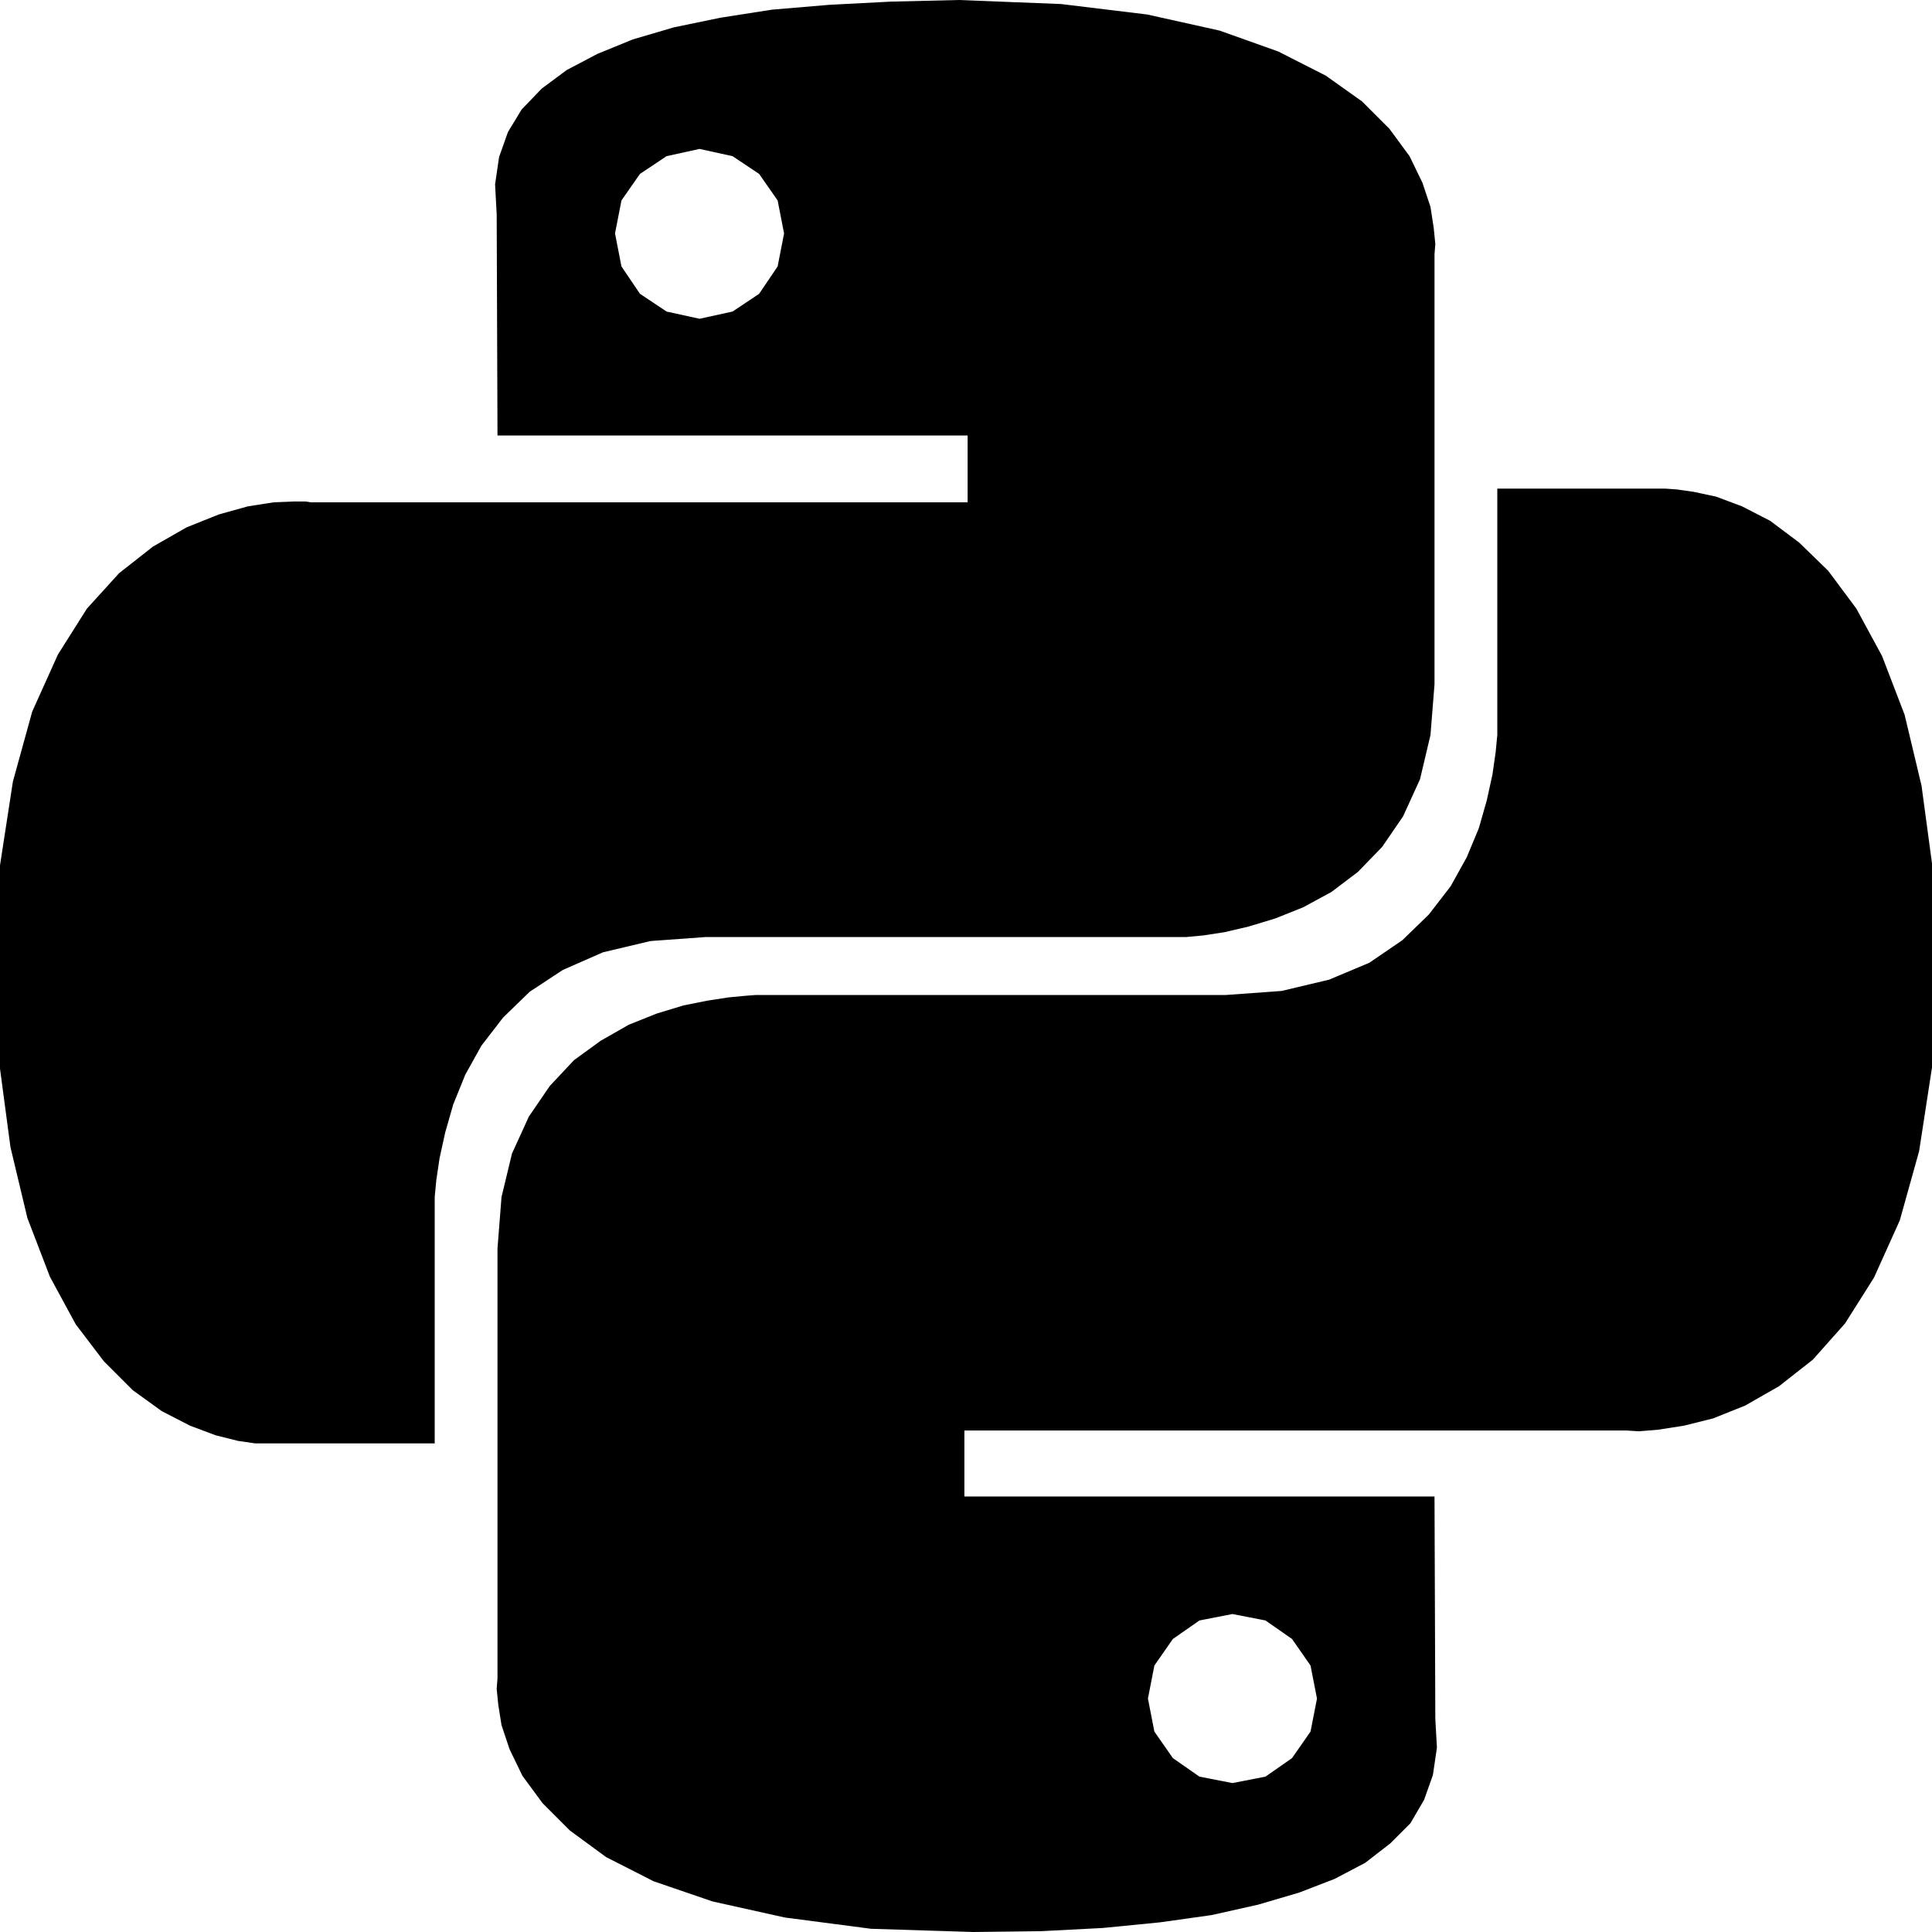
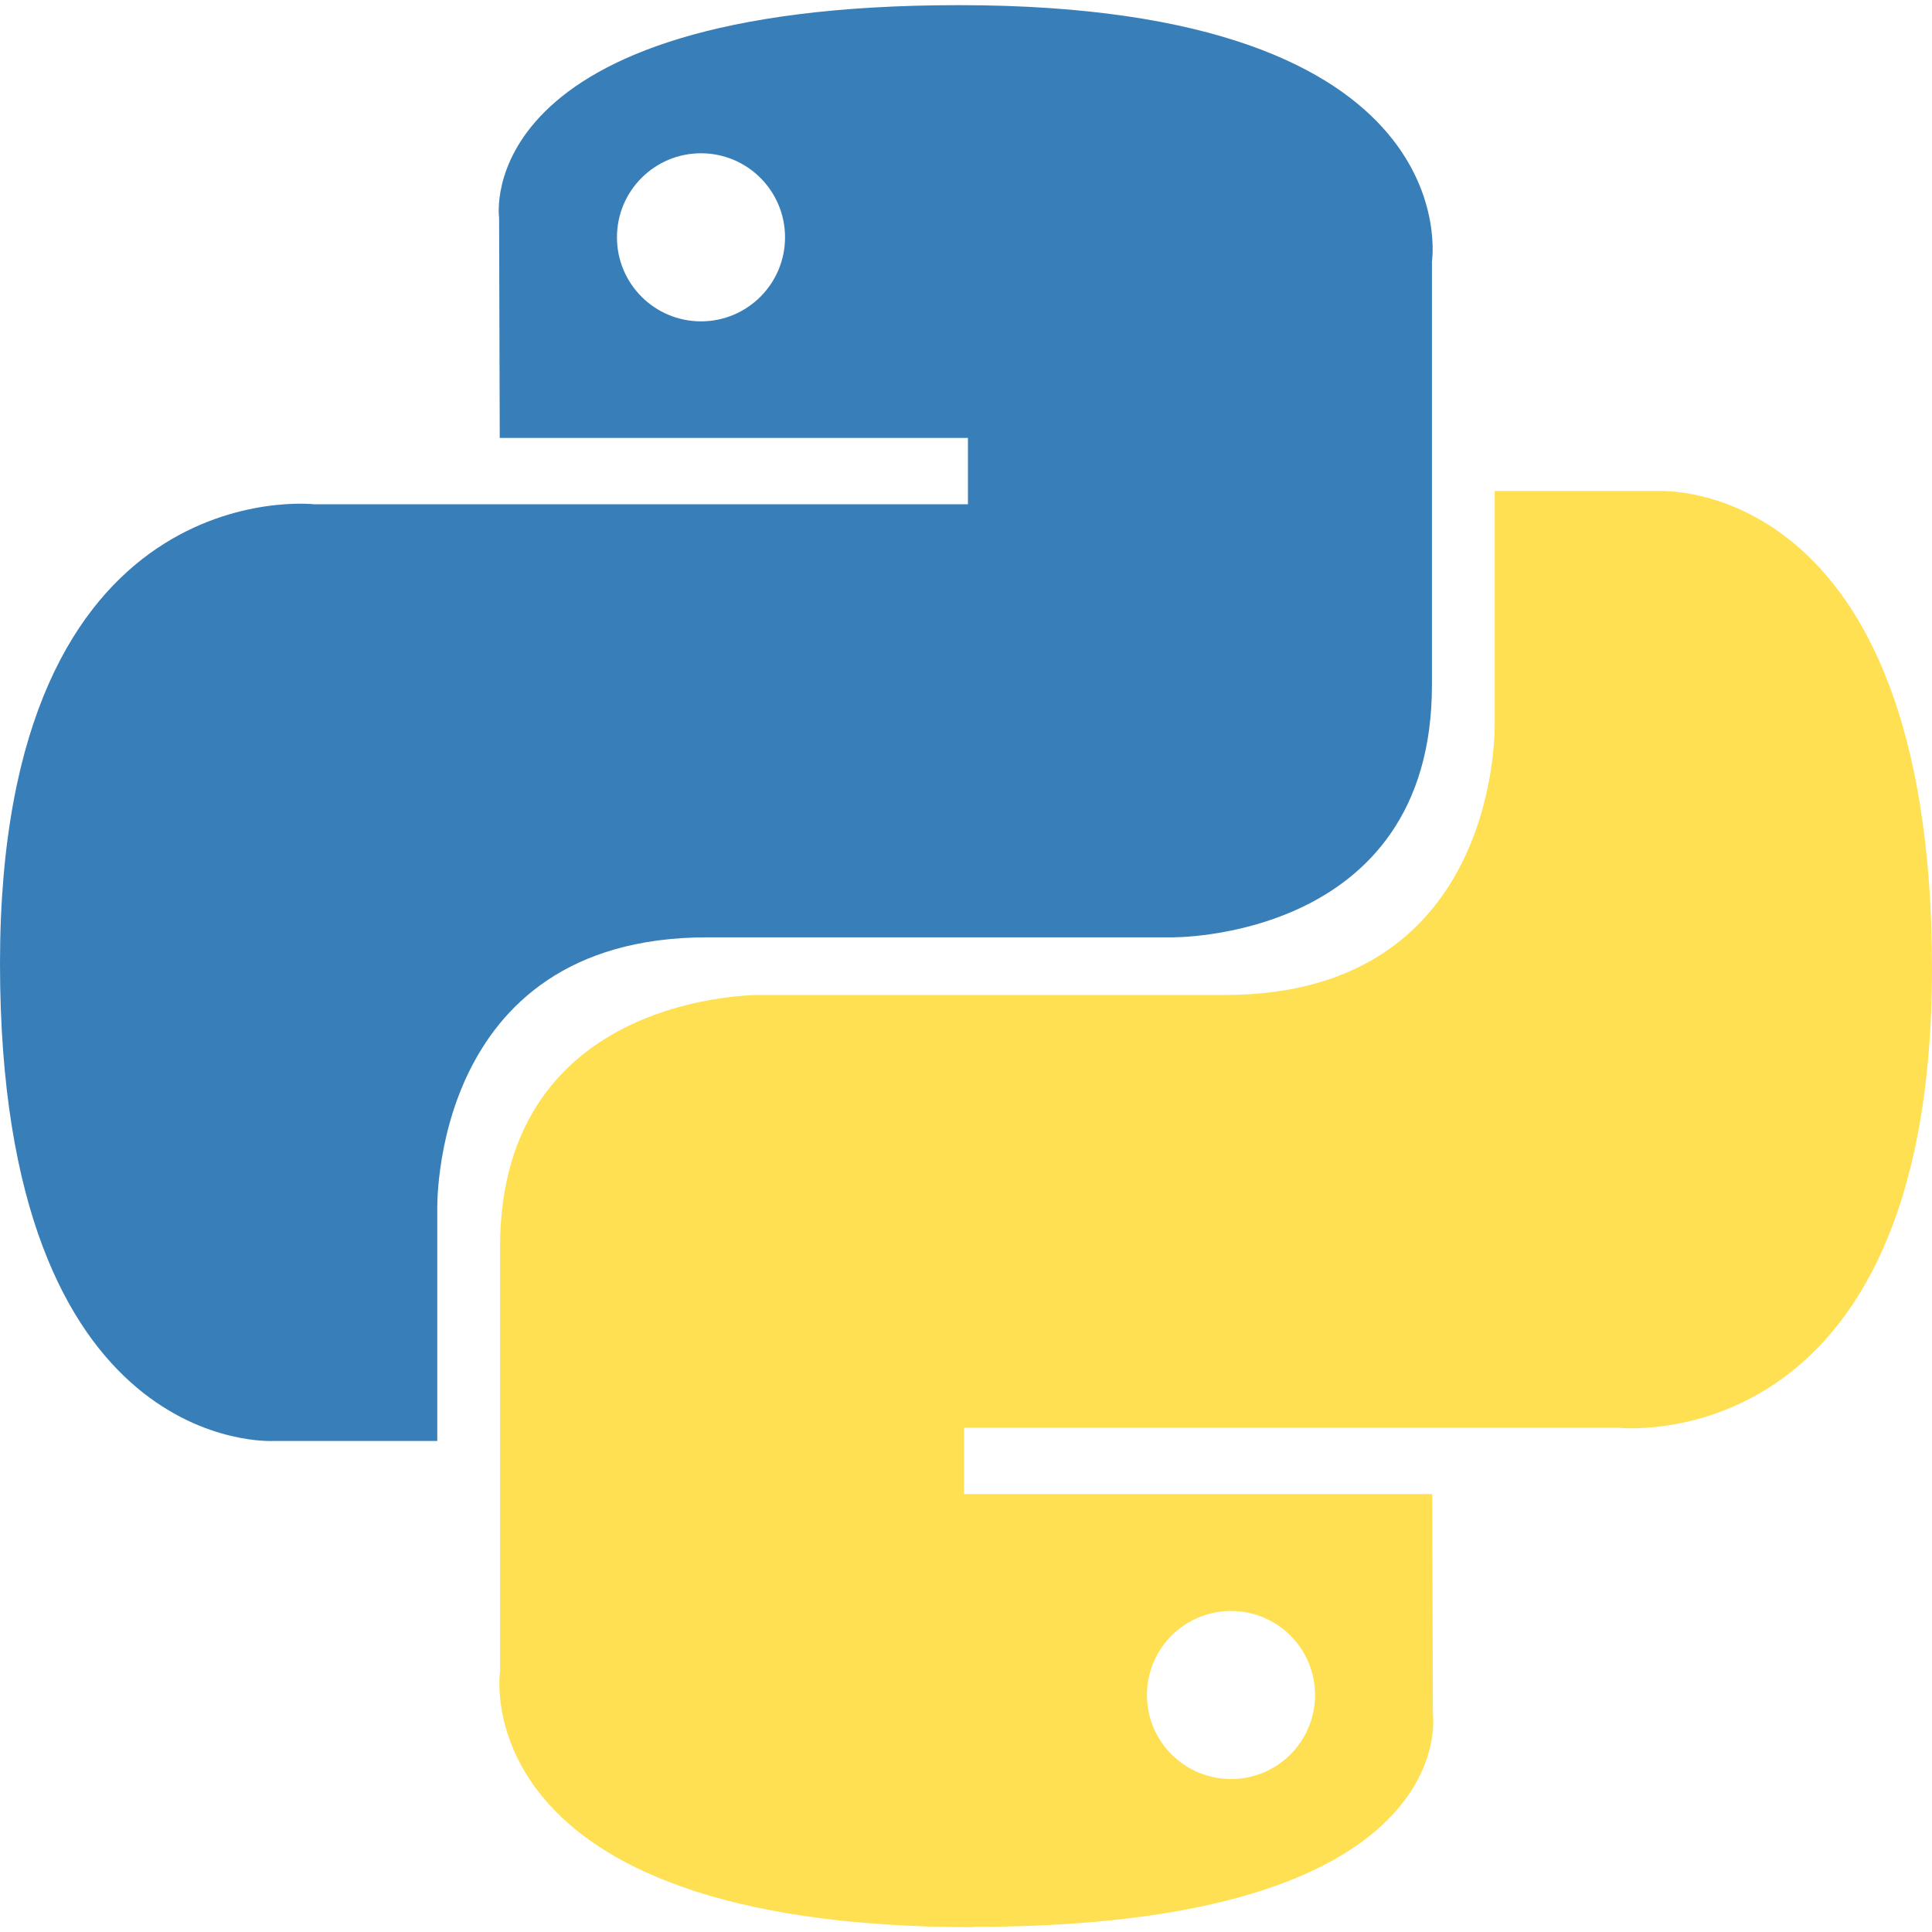
- <svg xmlns="http://www.w3.org/2000/svg" role="img" viewBox="0 0 24 24">
-   <path d="M14.25.18l.9.2.73.26.59.3.45.32.34.34.25.34.16.33.1.3.04.26.02.2-.01.13V8.5l-.05.63-.13.55-.21.46-.26.38-.3.31-.33.25-.35.19-.35.14-.33.1-.3.07-.26.04-.21.02H8.77l-.69.05-.59.14-.5.22-.41.27-.33.32-.27.35-.2.36-.15.37-.1.35-.07.32-.04.27-.02.21v3.06H3.17l-.21-.03-.28-.07-.32-.12-.35-.18-.36-.26-.36-.36-.35-.46-.32-.59-.28-.73-.21-.88-.14-1.05-.05-1.23.06-1.22.16-1.04.24-.87.32-.71.36-.57.4-.44.42-.33.42-.24.4-.16.36-.1.32-.05.24-.01h.16l.06.01h8.16v-.83H6.18l-.01-2.75-.02-.37.05-.34.11-.31.17-.28.25-.26.31-.23.38-.2.44-.18.51-.15.58-.12.64-.1.71-.06.77-.04.84-.02 1.27.05zm-6.3 1.98l-.23.33-.08.41.08.41.23.34.33.22.41.09.41-.09.33-.22.23-.34.08-.41-.08-.41-.23-.33-.33-.22-.41-.09-.41.09zm13.09 3.95l.28.06.32.12.35.18.36.27.36.35.35.47.32.59.28.73.21.88.14 1.04.05 1.23-.06 1.23-.16 1.04-.24.86-.32.71-.36.57-.4.45-.42.33-.42.24-.4.16-.36.09-.32.05-.24.02-.16-.01h-8.22v.82h5.84l.01 2.76.02.36-.05.34-.11.31-.17.29-.25.25-.31.24-.38.2-.44.17-.51.15-.58.13-.64.09-.71.07-.77.04-.84.01-1.27-.04-1.07-.14-.9-.2-.73-.25-.59-.3-.45-.33-.34-.34-.25-.34-.16-.33-.1-.3-.04-.25-.02-.2.01-.13v-5.34l.05-.64.13-.54.21-.46.26-.38.3-.32.33-.24.35-.2.35-.14.33-.1.3-.06.26-.04.21-.02.13-.01h5.84l.69-.05.59-.14.5-.21.41-.28.33-.32.27-.35.2-.36.15-.36.1-.35.07-.32.04-.28.02-.21V6.07h2.09l.14.01zm-6.47 14.25l-.23.33-.08.41.08.41.23.33.33.23.41.08.41-.08.33-.23.23-.33.08-.41-.08-.41-.23-.33-.33-.23-.41-.08-.41.08z" />
+ <svg xmlns="http://www.w3.org/2000/svg" fill="none" viewBox="0 0 600 600">
+   <path fill="url(#devicon-python-2-a)" d="M297.8 1.6c-152.3 0-142.8 66-142.8 66l.2 68.4h145.4v20.6H97.5S0 145.6 0 299.2s85 148.3 85 148.3h50.8v-71.3s-2.7-85.1 83.8-85.1h144.1s81 1.3 81-78.3V81.2S457 1.6 297.8 1.6m-80.1 46a26.1 26.1 0 1 1 0 52.2 26.1 26.1 0 0 1 0-52.2" />
+   <path fill="url(#devicon-python-3-b)" d="M302.2 598.4c152.3 0 142.8-66 142.8-66l-.2-68.4H299.4v-20.6h203.1s97.5 11 97.5-142.6-85-148.3-85-148.3h-50.8V224s2.7 85-83.8 85H236.3s-81-1.3-81 78.3v131.6s-12.3 79.6 146.9 79.6m80.1-46a26.1 26.1 0 1 1 0-52.2 26.1 26.1 0 0 1 0 52.2" />
+   <defs>
+     <linearGradient id="devicon-python-2-a" x1="5766.1" x2="35500.2" y1="5370.3" y2="34807.5" gradientUnits="userSpaceOnUse">
+       <stop stop-color="#387EB8" />
+       <stop offset="1" stop-color="#366994" />
+     </linearGradient>
+     <linearGradient id="devicon-python-3-b" x1="8665.6" x2="40596.9" y1="9329.5" y2="39514.8" gradientUnits="userSpaceOnUse">
+       <stop stop-color="#FFE052" />
+       <stop offset="1" stop-color="#FFC331" />
+     </linearGradient>
+   </defs>
</svg>
